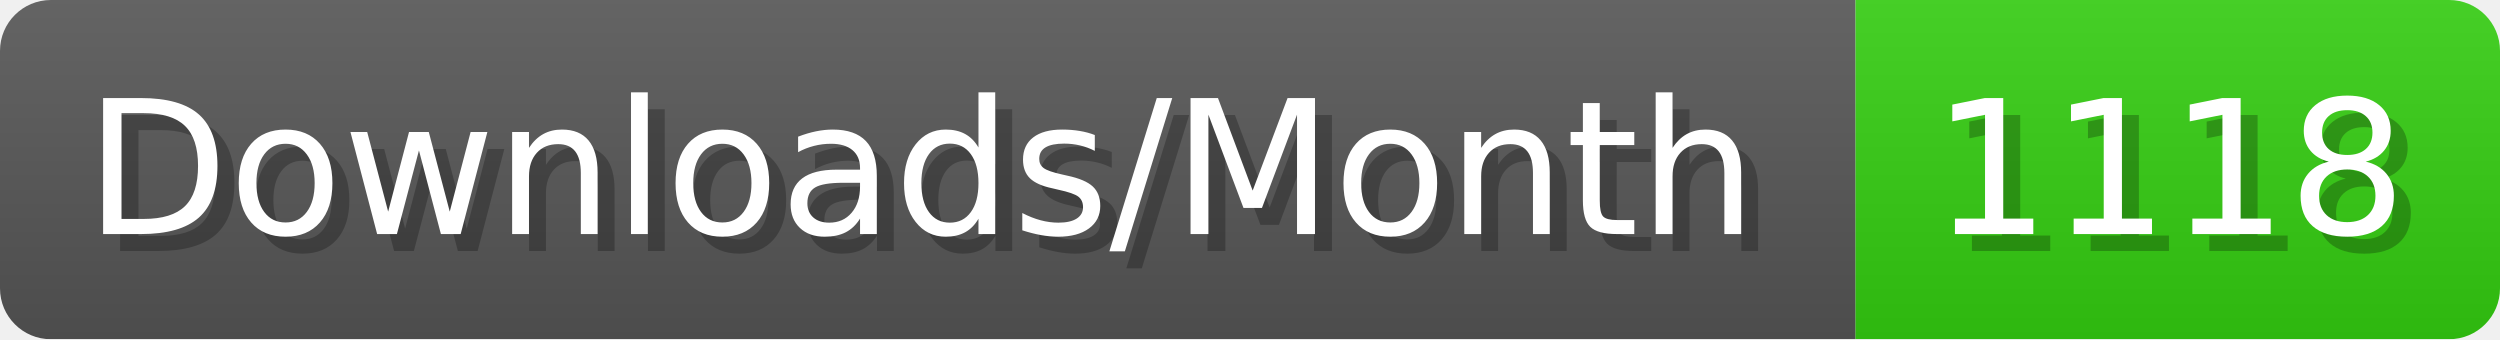
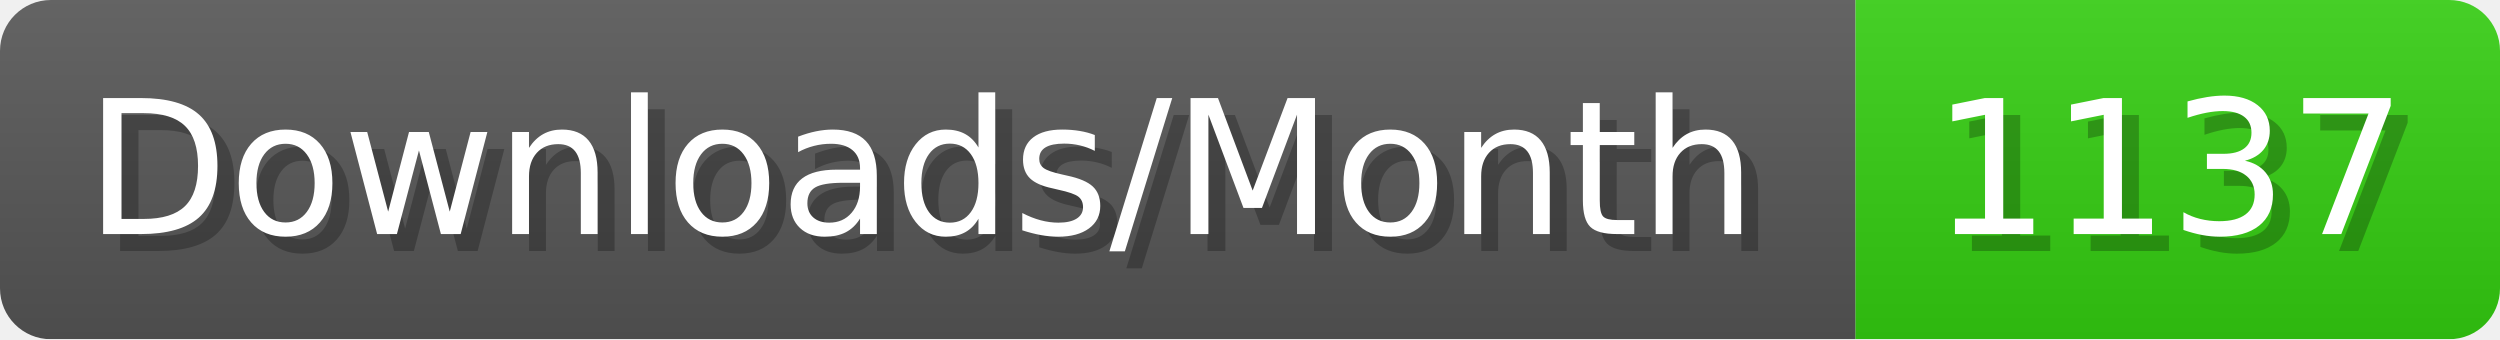
- <svg xmlns="http://www.w3.org/2000/svg" width="147.4" height="20" viewBox="0 0 1474 200" role="img" aria-label="Downloads/Month: 1118">
+ <svg xmlns="http://www.w3.org/2000/svg" width="147.4" height="20" viewBox="0 0 1474 200" role="img" aria-label="Downloads/Month: 1137">
  <linearGradient id="YlXUI" x2="0" y2="100%">
    <stop offset="0" stop-opacity=".1" stop-color="#EEE" />
    <stop offset="1" stop-opacity=".1" />
  </linearGradient>
  <mask id="JHhop">
    <rect width="1474" height="200" rx="30" fill="#FFF" />
  </mask>
  <g mask="url(#JHhop)">
    <rect width="1094" height="200" fill="#555" />
    <rect width="380" height="200" fill="#3C1" x="1094" />
    <rect width="1474" height="200" fill="url(#YlXUI)" />
  </g>
  <g aria-hidden="true" fill="#fff" text-anchor="start" font-family="Verdana,DejaVu Sans,sans-serif" font-size="110">
    <text x="60" y="148" textLength="994" fill="#000" opacity="0.25">Downloads/Month</text>
    <text x="50" y="138" textLength="994">Downloads/Month</text>
-     <text x="1149" y="148" textLength="280" fill="#000" opacity="0.25">1118</text>
-     <text x="1139" y="138" textLength="280">1118</text>
+     <text x="1149" y="148" textLength="280" fill="#000" opacity="0.25">1137</text>
+     <text x="1139" y="138" textLength="280">1137</text>
  </g>
</svg>
